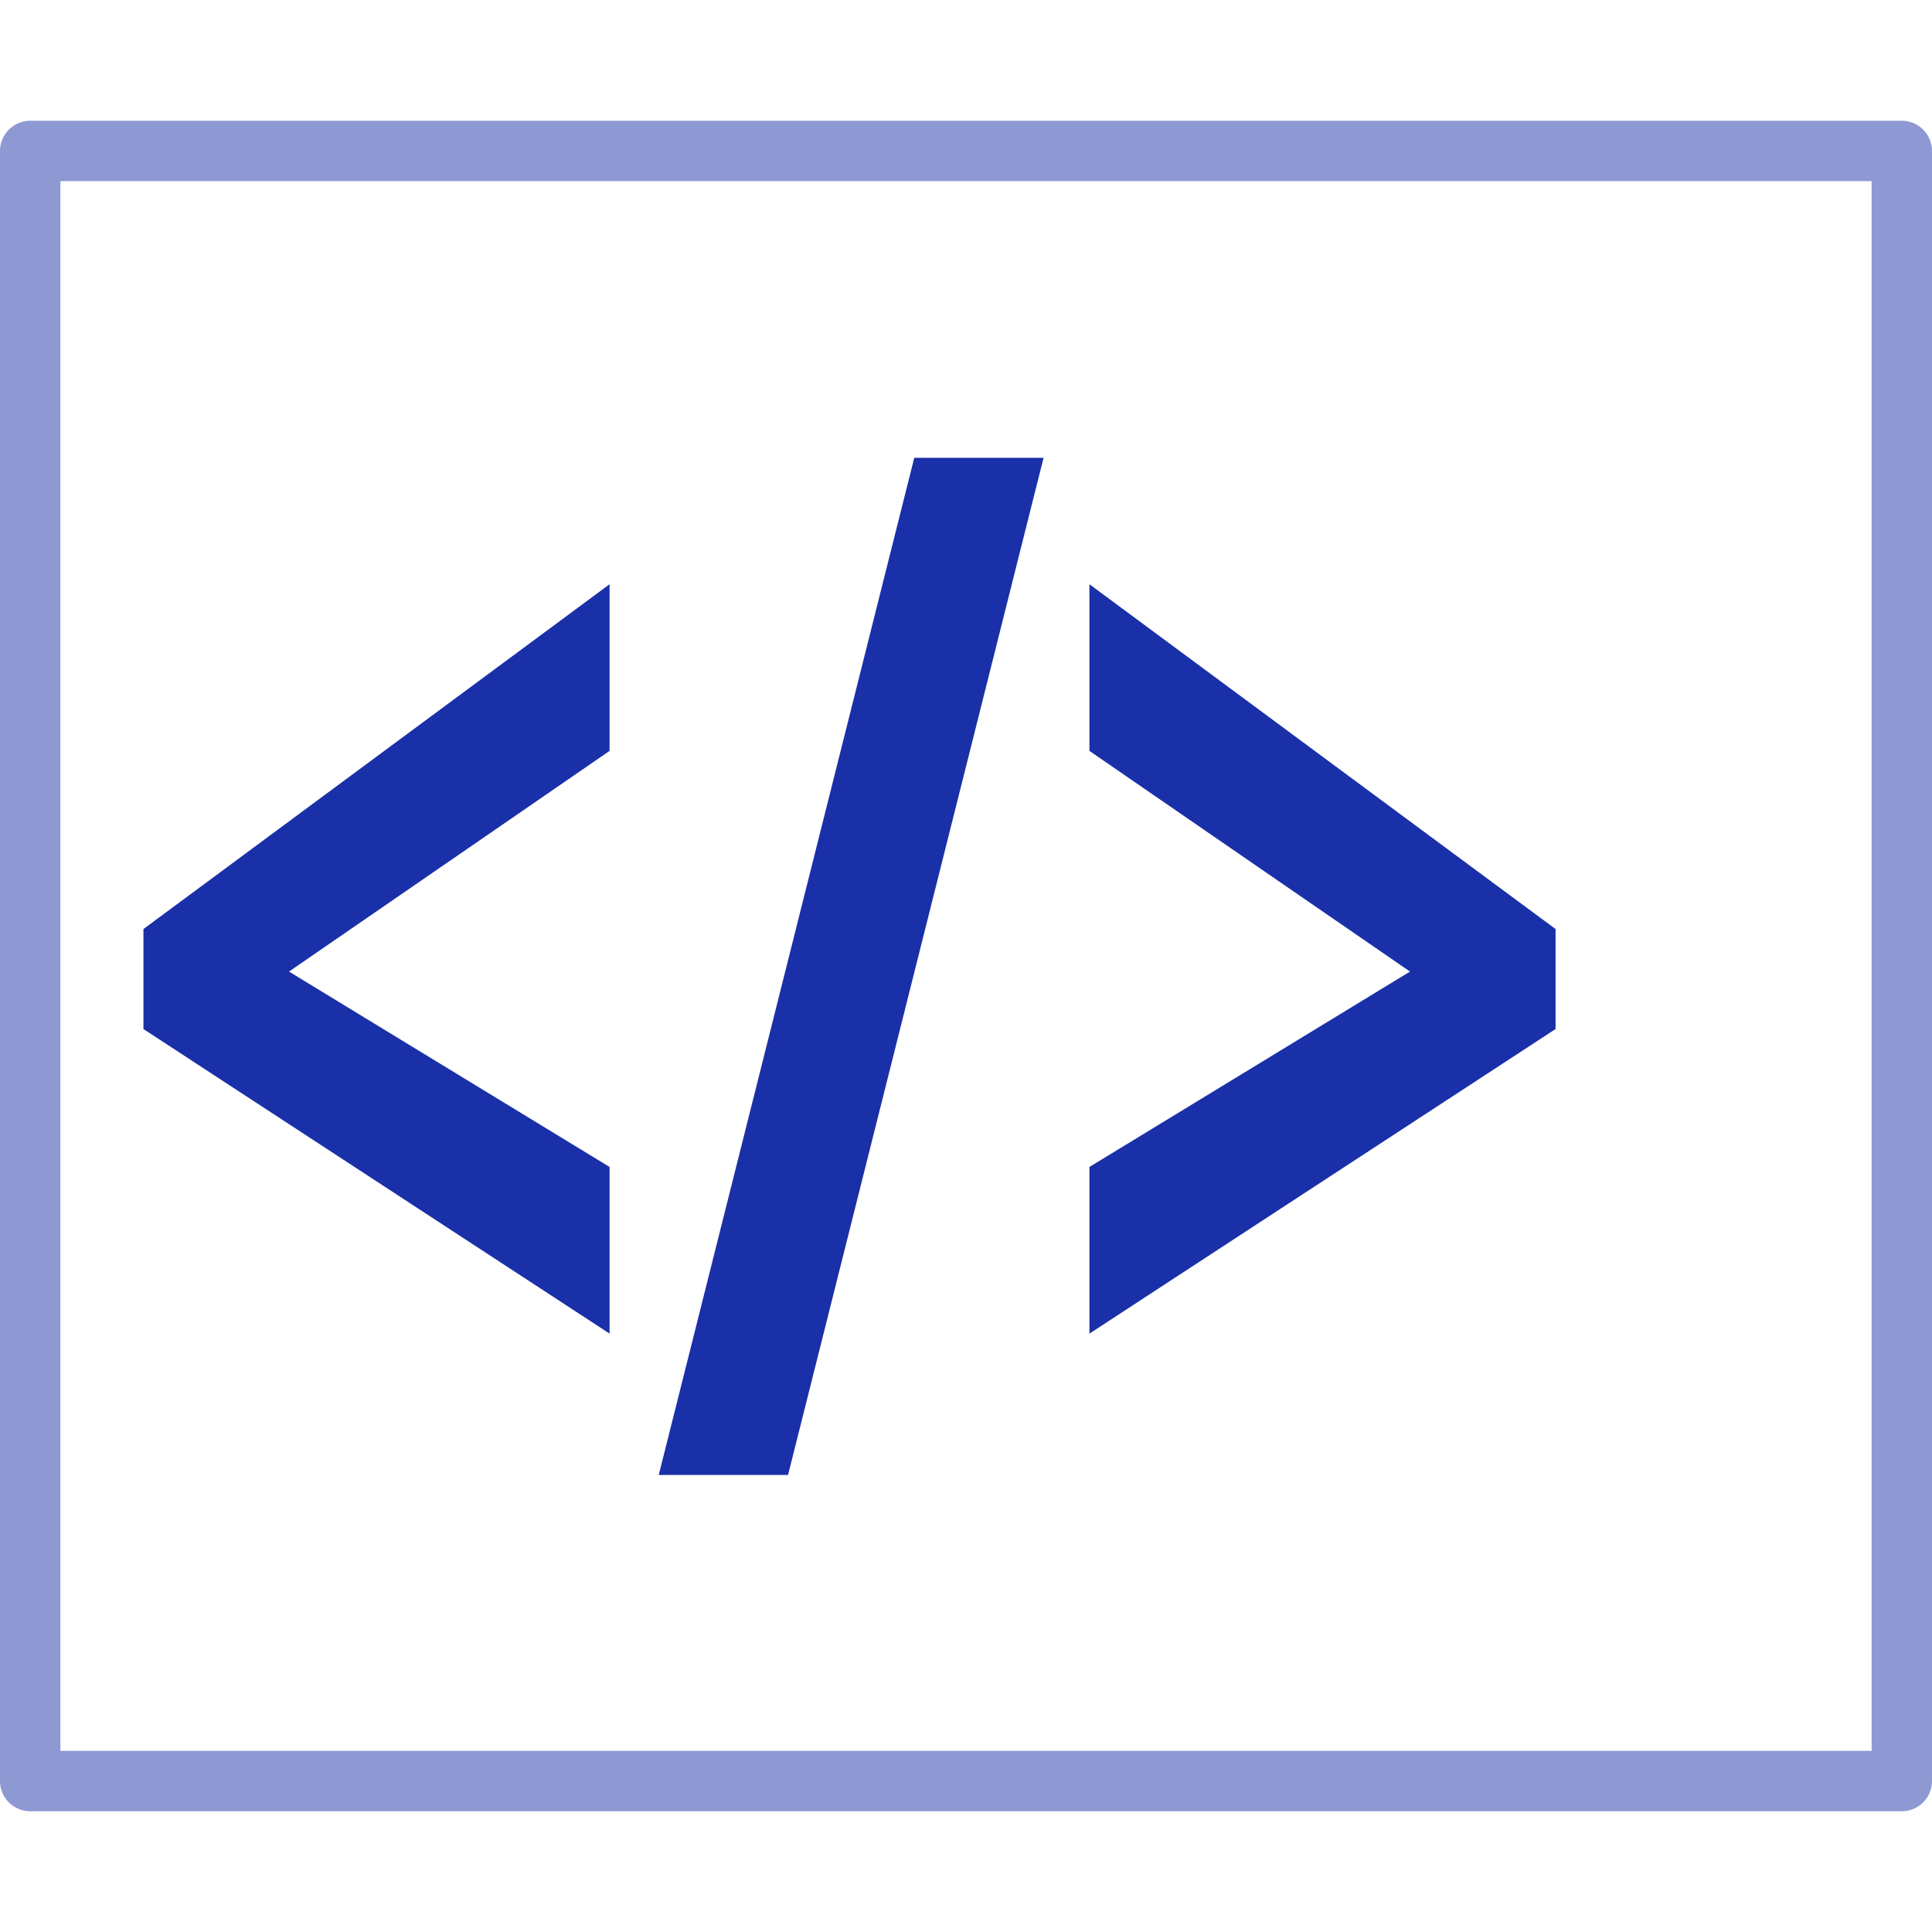
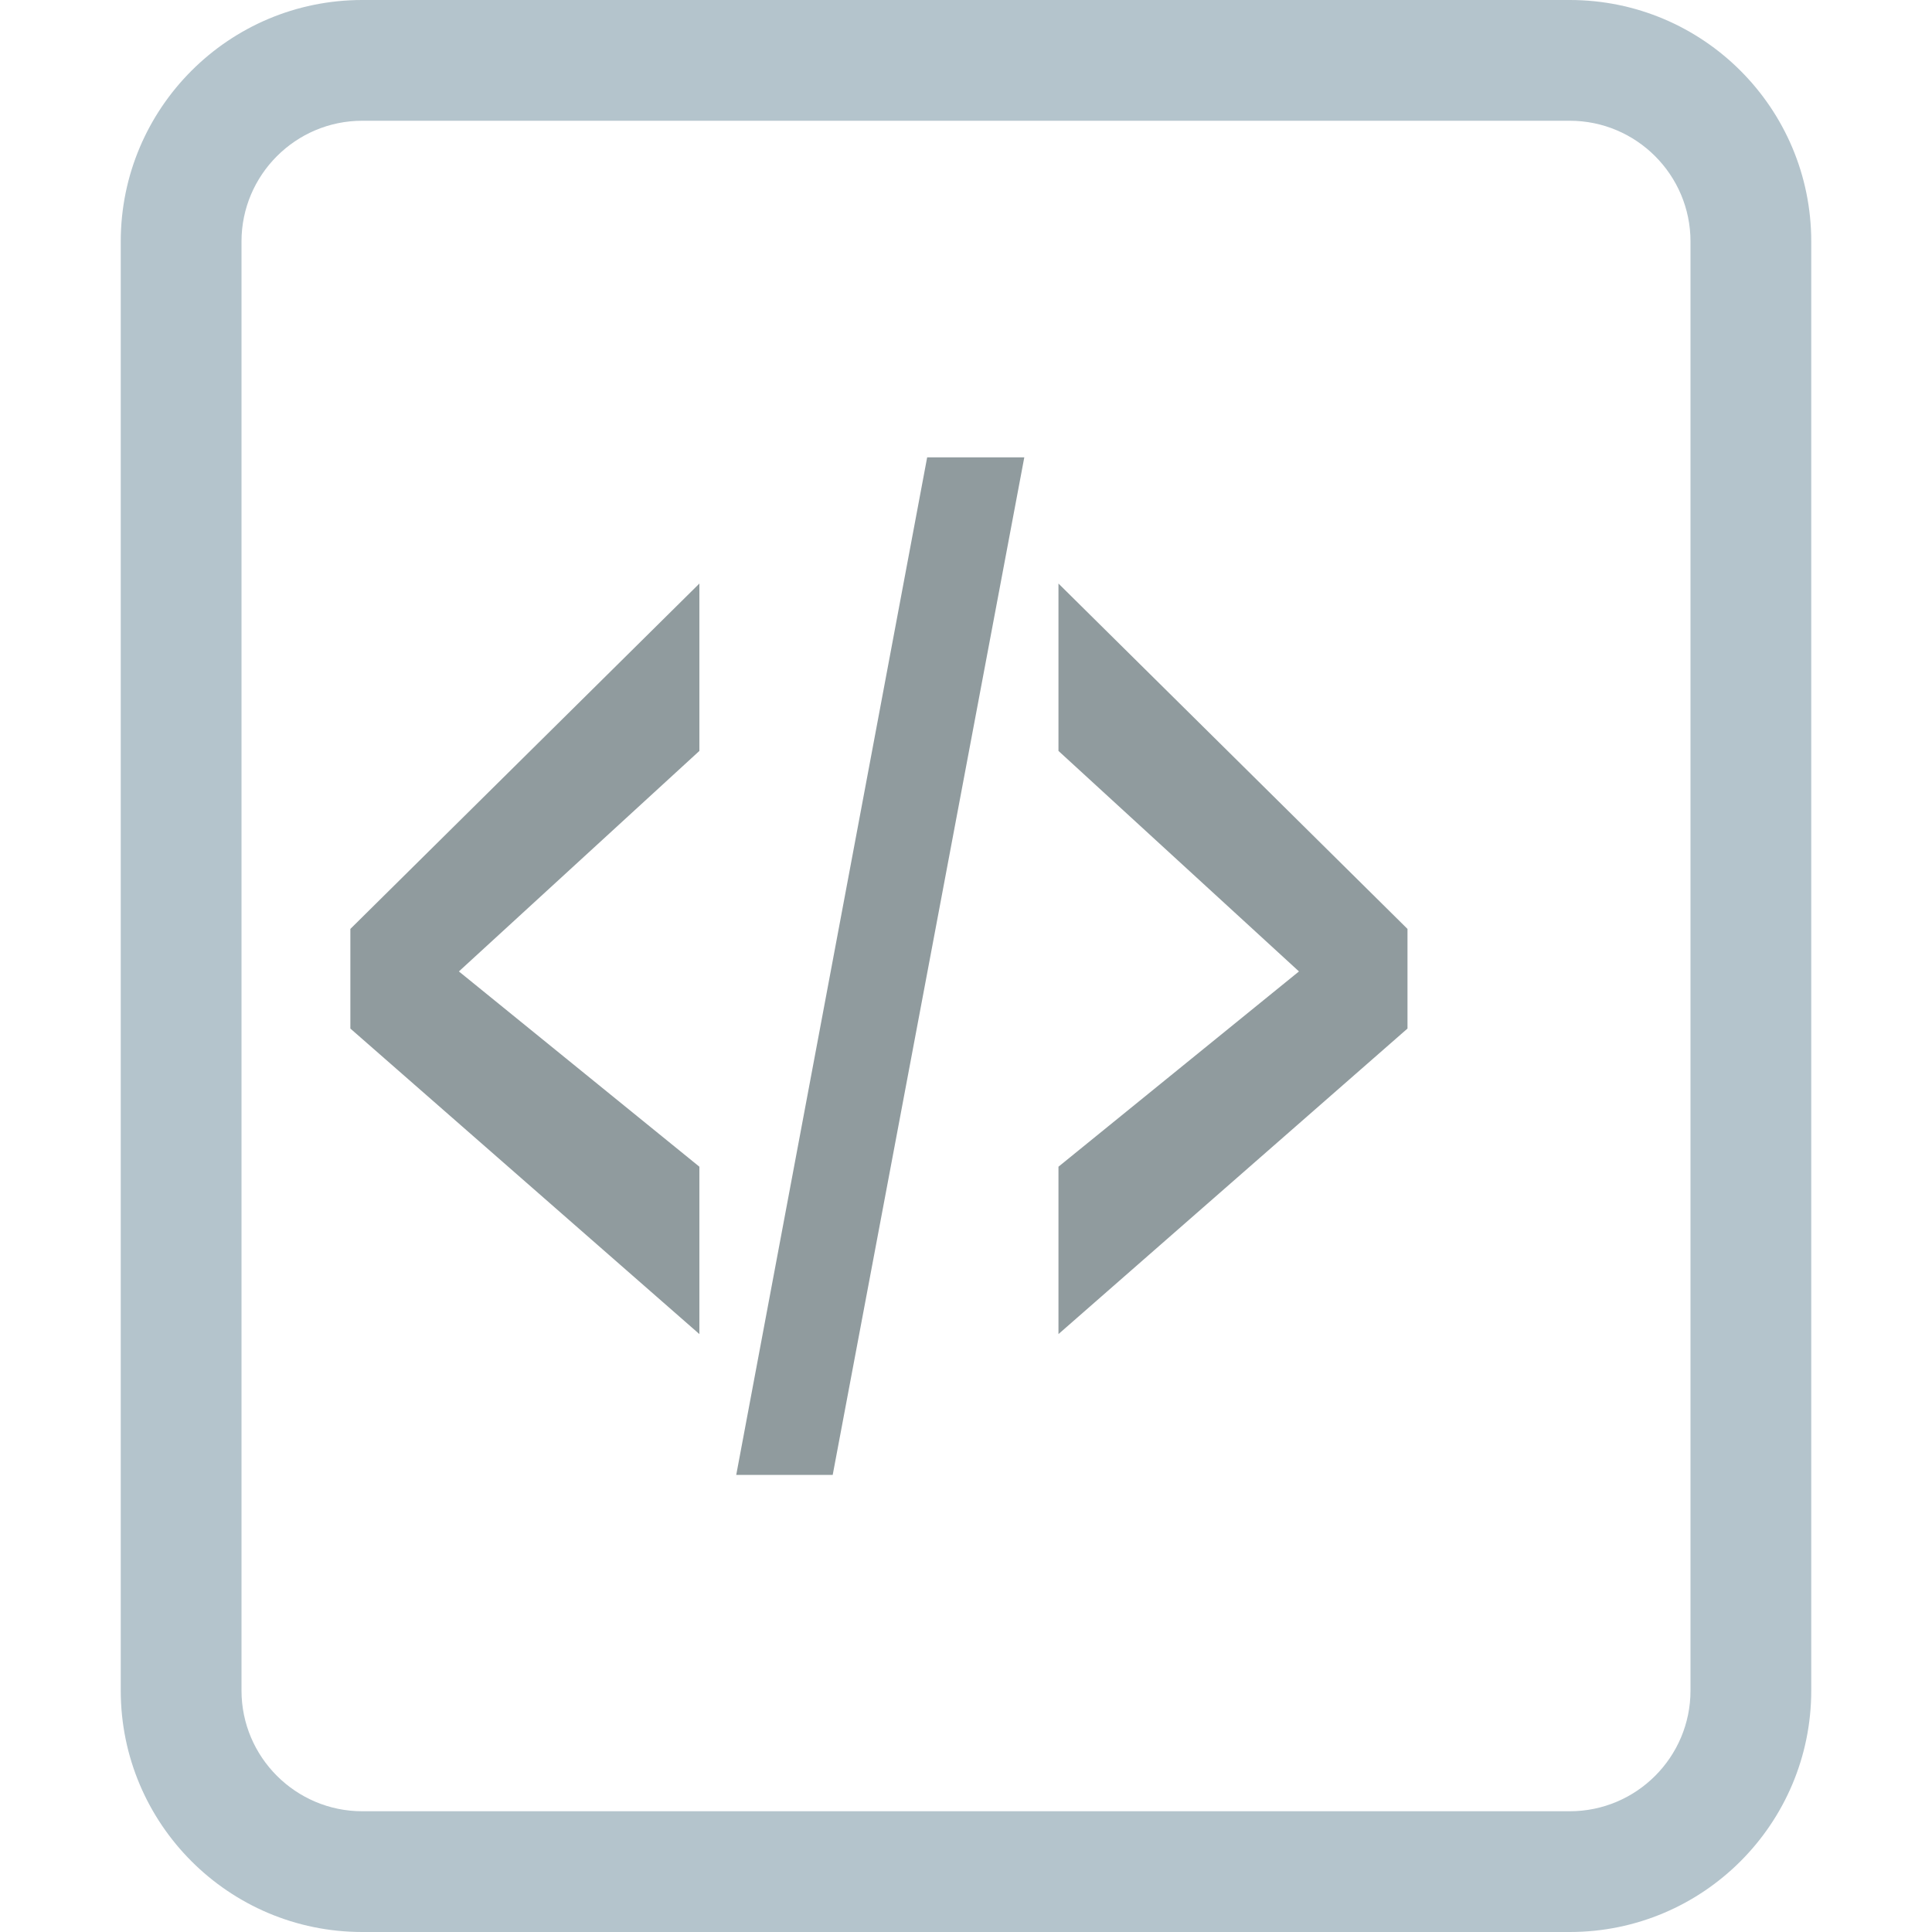
<svg xmlns="http://www.w3.org/2000/svg" width="32" height="32" viewBox="0 0 32 32" id="svg2" version="1.1">
  <defs id="defs4" />
  <g id="layer1" transform="translate(0,-1020.362)">
-     <text xml:space="preserve" style="font-style:normal;font-variant:normal;font-weight:normal;font-stretch:normal;font-size:40px;line-height:125%;font-family:Arial;-inkscape-font-specification:'Arial, Normal';text-align:start;letter-spacing:0px;word-spacing:0px;writing-mode:lr-tb;text-anchor:start;fill:#000000;fill-opacity:1;stroke:none;stroke-width:1px;stroke-linecap:butt;stroke-linejoin:miter;stroke-opacity:1" x="8.3" y="1029.362" id="text4688">
-       <tspan id="tspan4690" x="8.3" y="1029.362" />
+     <text xml:space="preserve" style="font-style:normal;font-variant:normal;font-weight:normal;font-stretch:normal;line-height:0%;font-family:Arial;-inkscape-font-specification:'Arial, Normal';text-align:start;letter-spacing:0px;word-spacing:0px;writing-mode:lr-tb;text-anchor:start;fill:#000000;fill-opacity:1;stroke:none;stroke-width:1px;stroke-linecap:butt;stroke-linejoin:miter;stroke-opacity:1" x="16" y="1036.362" id="text4688">
+       <tspan id="tspan4690" x="16" y="1036.362" style="font-size:40px;line-height:1.25"> </tspan>
    </text>
-     <text xml:space="preserve" style="font-style:normal;font-variant:normal;font-weight:normal;font-stretch:normal;font-size:16.501px;line-height:125%;font-family:Arial;-inkscape-font-specification:'Arial, Normal';text-align:start;letter-spacing:0px;word-spacing:0px;writing-mode:lr-tb;text-anchor:start;fill:#1a30a8;fill-opacity:1;stroke:none;stroke-width:1px;stroke-linecap:butt;stroke-linejoin:miter;stroke-opacity:1;" x="2.066" y="857.554" id="text4692" transform="scale(0.8207899,1.218339)">
-       <tspan id="tspan4694" x="2.066" y="857.554" style="font-style:normal;font-variant:normal;font-weight:bold;font-stretch:normal;font-size:19.382px;font-family:'Droid Sans Mono';-inkscape-font-specification:'Droid Sans Mono';fill:#1a30a8;fill-opacity:1;">&lt;/&gt;</tspan>
+     <text xml:space="preserve" style="font-style:normal;font-variant:normal;font-weight:normal;font-stretch:normal;font-size:10.382px;line-height:0%;font-family:Arial;-inkscape-font-specification:'Arial, Normal';text-align:start;letter-spacing:0px;word-spacing:0px;writing-mode:lr-tb;text-anchor:start;fill:#909b9e;fill-opacity:1;stroke:none;stroke-width:0.865px;stroke-linecap:butt;stroke-linejoin:miter;stroke-opacity:1;" x="7.452" y="741.945" id="text4692" transform="scale(0.7101376,1.408178)">
+       <tspan id="tspan4694" x="7.452" y="741.945" style="font-style:normal;font-variant:normal;font-weight:bold;font-stretch:normal;font-size:16.769px;line-height:1.25;font-family:'Droid Sans Mono';-inkscape-font-specification:'Droid Sans Mono';fill:#909b9e;fill-opacity:1;stroke-width:0.865px;">&lt;/&gt;</tspan>
    </text>
-     <rect style="opacity:1;fill:none;fill-opacity:1;fill-rule:evenodd;stroke:#1a30a8;stroke-width:1;stroke-linecap:round;stroke-linejoin:round;stroke-miterlimit:4;stroke-dasharray:none;stroke-dashoffset:0;stroke-opacity:0.49" id="rect4137" width="31" height="27" x="0.5" y="1022.862" />
-     <flowRoot xml:space="preserve" id="flowRoot9386" style="fill:black;stroke:none;stroke-opacity:1;stroke-width:1px;stroke-linejoin:miter;stroke-linecap:butt;fill-opacity:1;font-family:Arial;font-style:normal;font-weight:normal;font-size:40px;line-height:125%;letter-spacing:0px;word-spacing:0px;-inkscape-font-specification:'Arial, Normal';font-stretch:normal;font-variant:normal;text-anchor:start;text-align:start;writing-mode:lr">
+     <flowRoot xml:space="preserve" id="flowRoot9386" style="font-style:normal;font-variant:normal;font-weight:normal;font-stretch:normal;line-height:0.01%;font-family:Arial;-inkscape-font-specification:'Arial, Normal';text-align:start;letter-spacing:0px;word-spacing:0px;writing-mode:lr-tb;text-anchor:start;fill:#000000;fill-opacity:1;stroke:none;stroke-width:1px;stroke-linecap:butt;stroke-linejoin:miter;stroke-opacity:1">
      <flowRegion id="flowRegion9388">
        <rect id="rect9390" width="98.7" height="65.5" x="-12.5" y="-10.3" />
      </flowRegion>
-       <flowPara id="flowPara9392" />
+       <flowPara id="flowPara9392" style="font-size:40px;line-height:1.25"> </flowPara>
    </flowRoot>
+     <path d="M 26,1020.362 H 6 c -2.209,0 -4,1.791 -4,4 v 24 c 0,2.209 1.791,4 4,4 h 20 c 2.209,0 4,-1.791 4,-4 v -24 c 0,-2.209 -1.791,-4 -4,-4 z m 2,28 c 0,1.104 -0.896,2 -2,2 H 6 c -1.101,0 -2,-0.896 -2,-2 v -24 c 0,-1.103 0.898,-2 2,-2 h 20 c 1.103,0 2,0.897 2,2 z" id="path2" style="fill:#b4c4cc;fill-opacity:1;stroke-width:0.25" />
  </g>
</svg>
